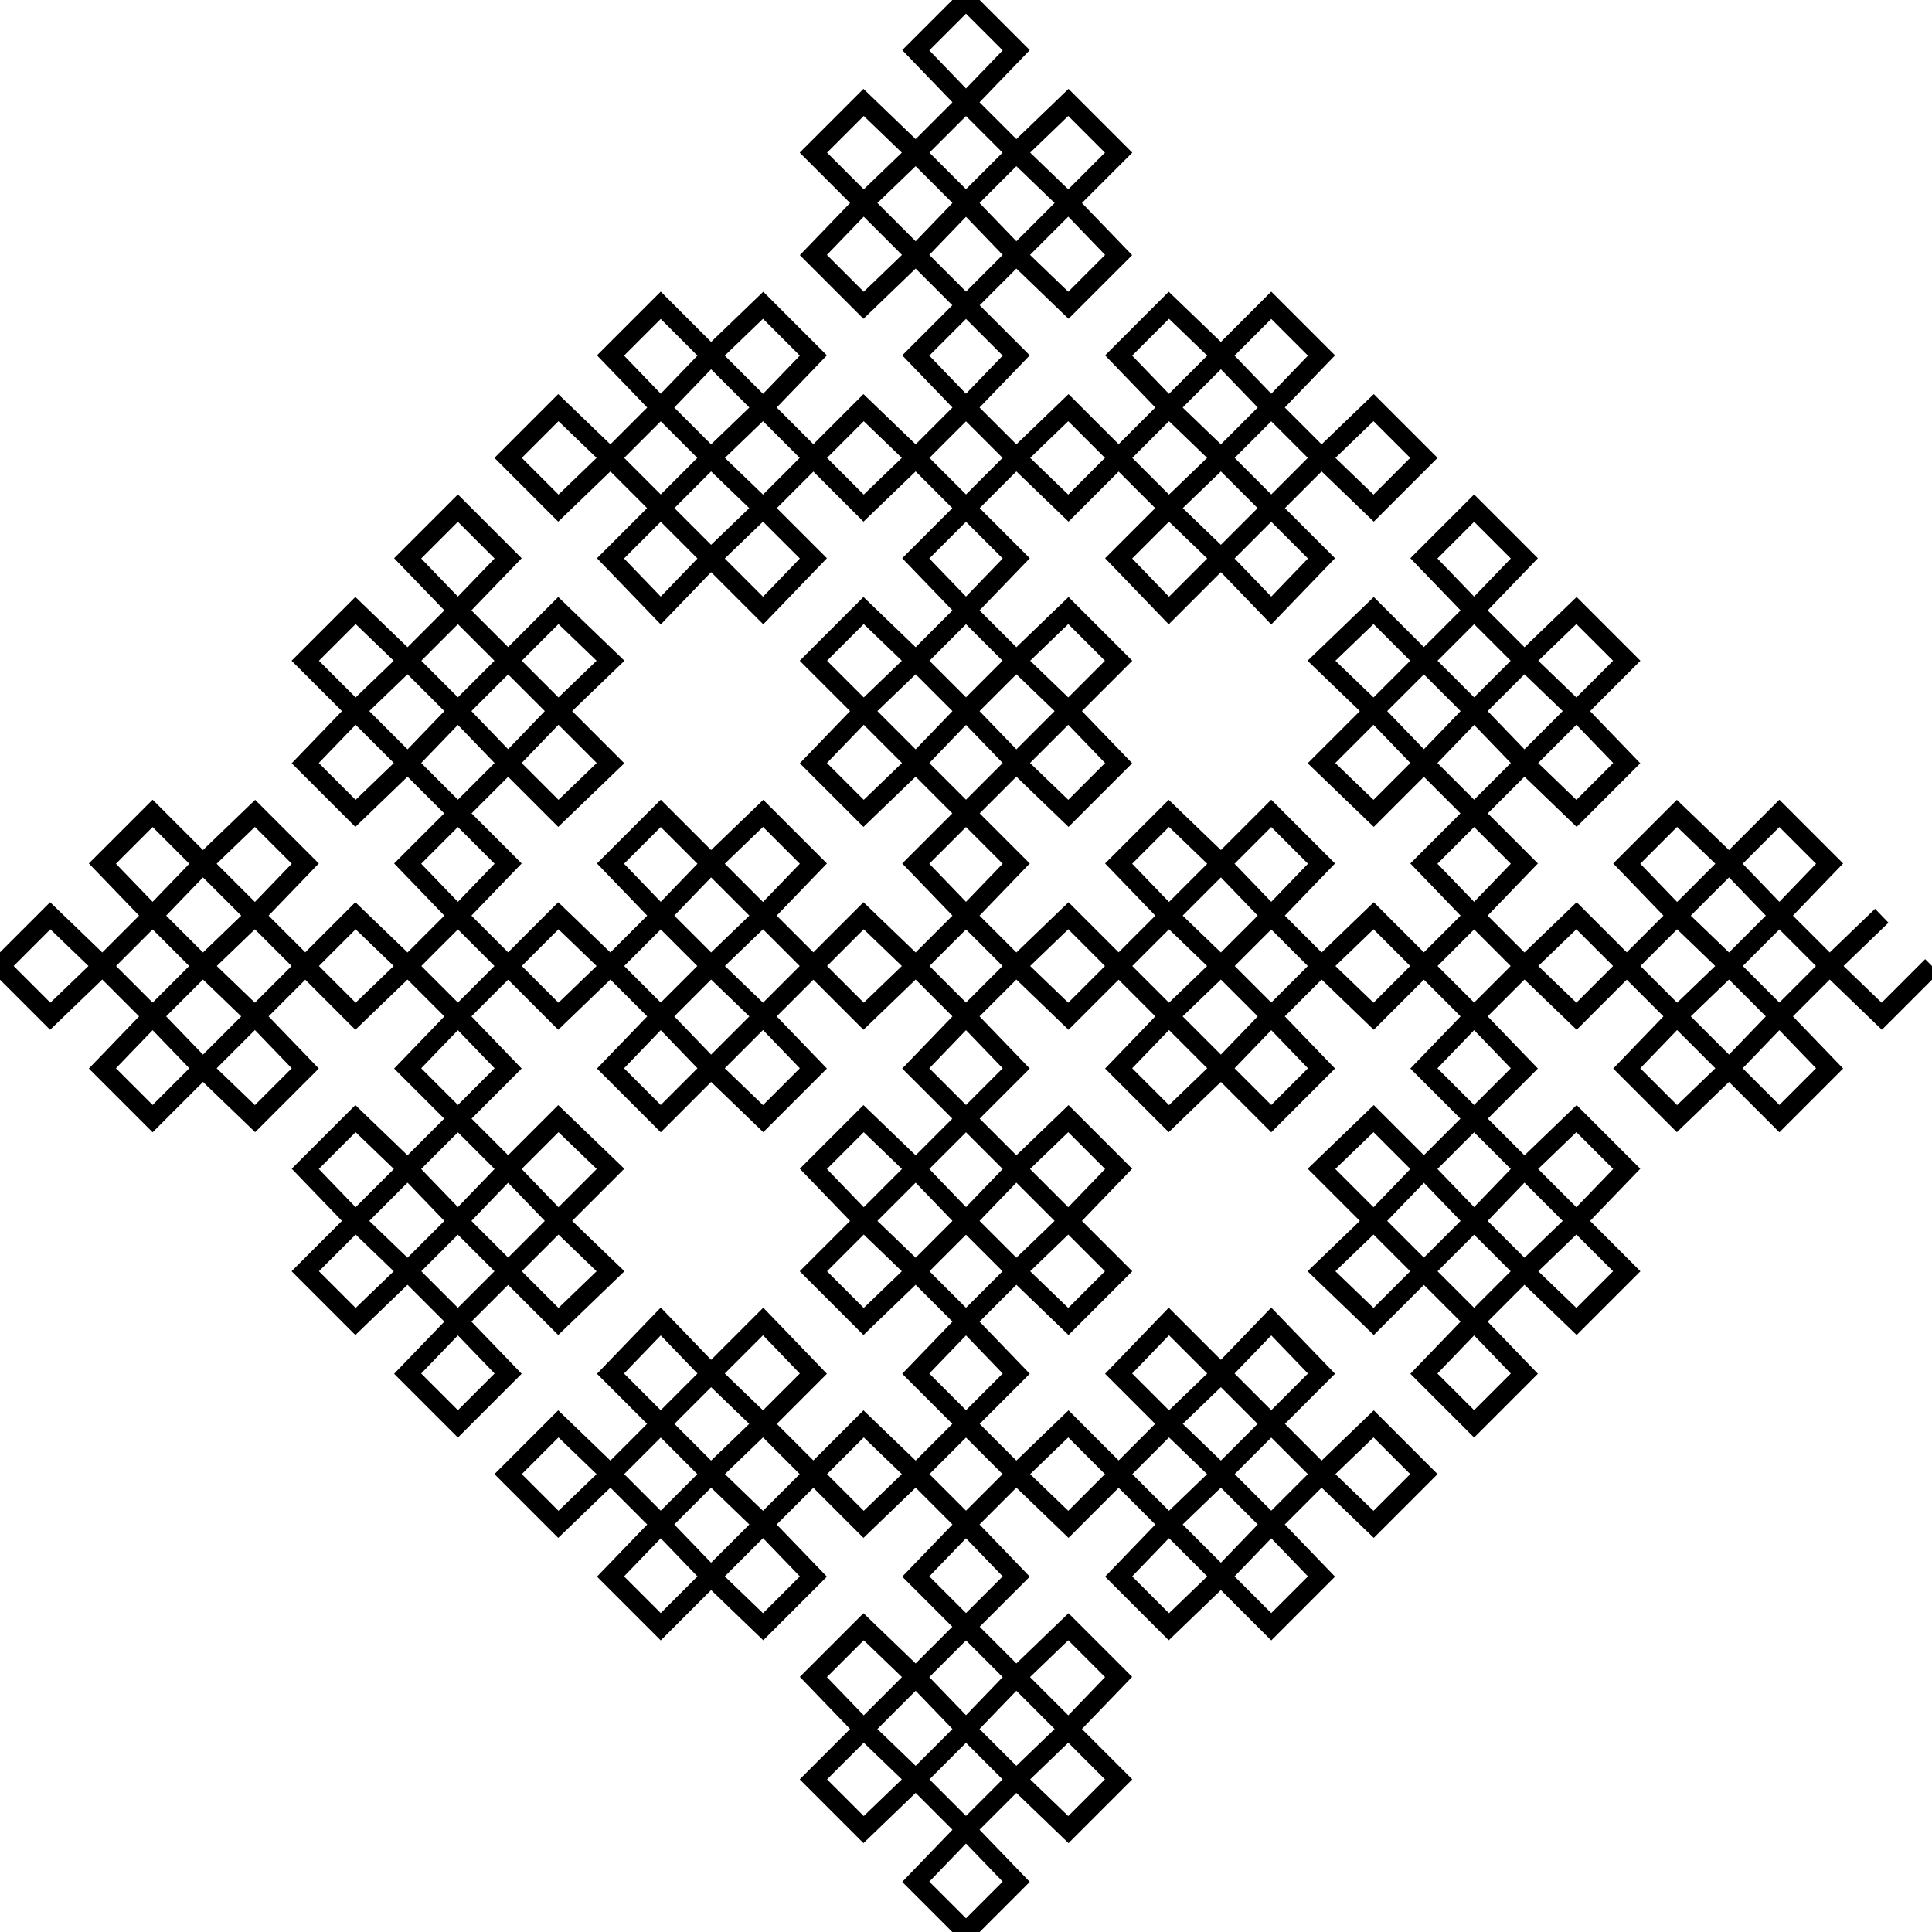
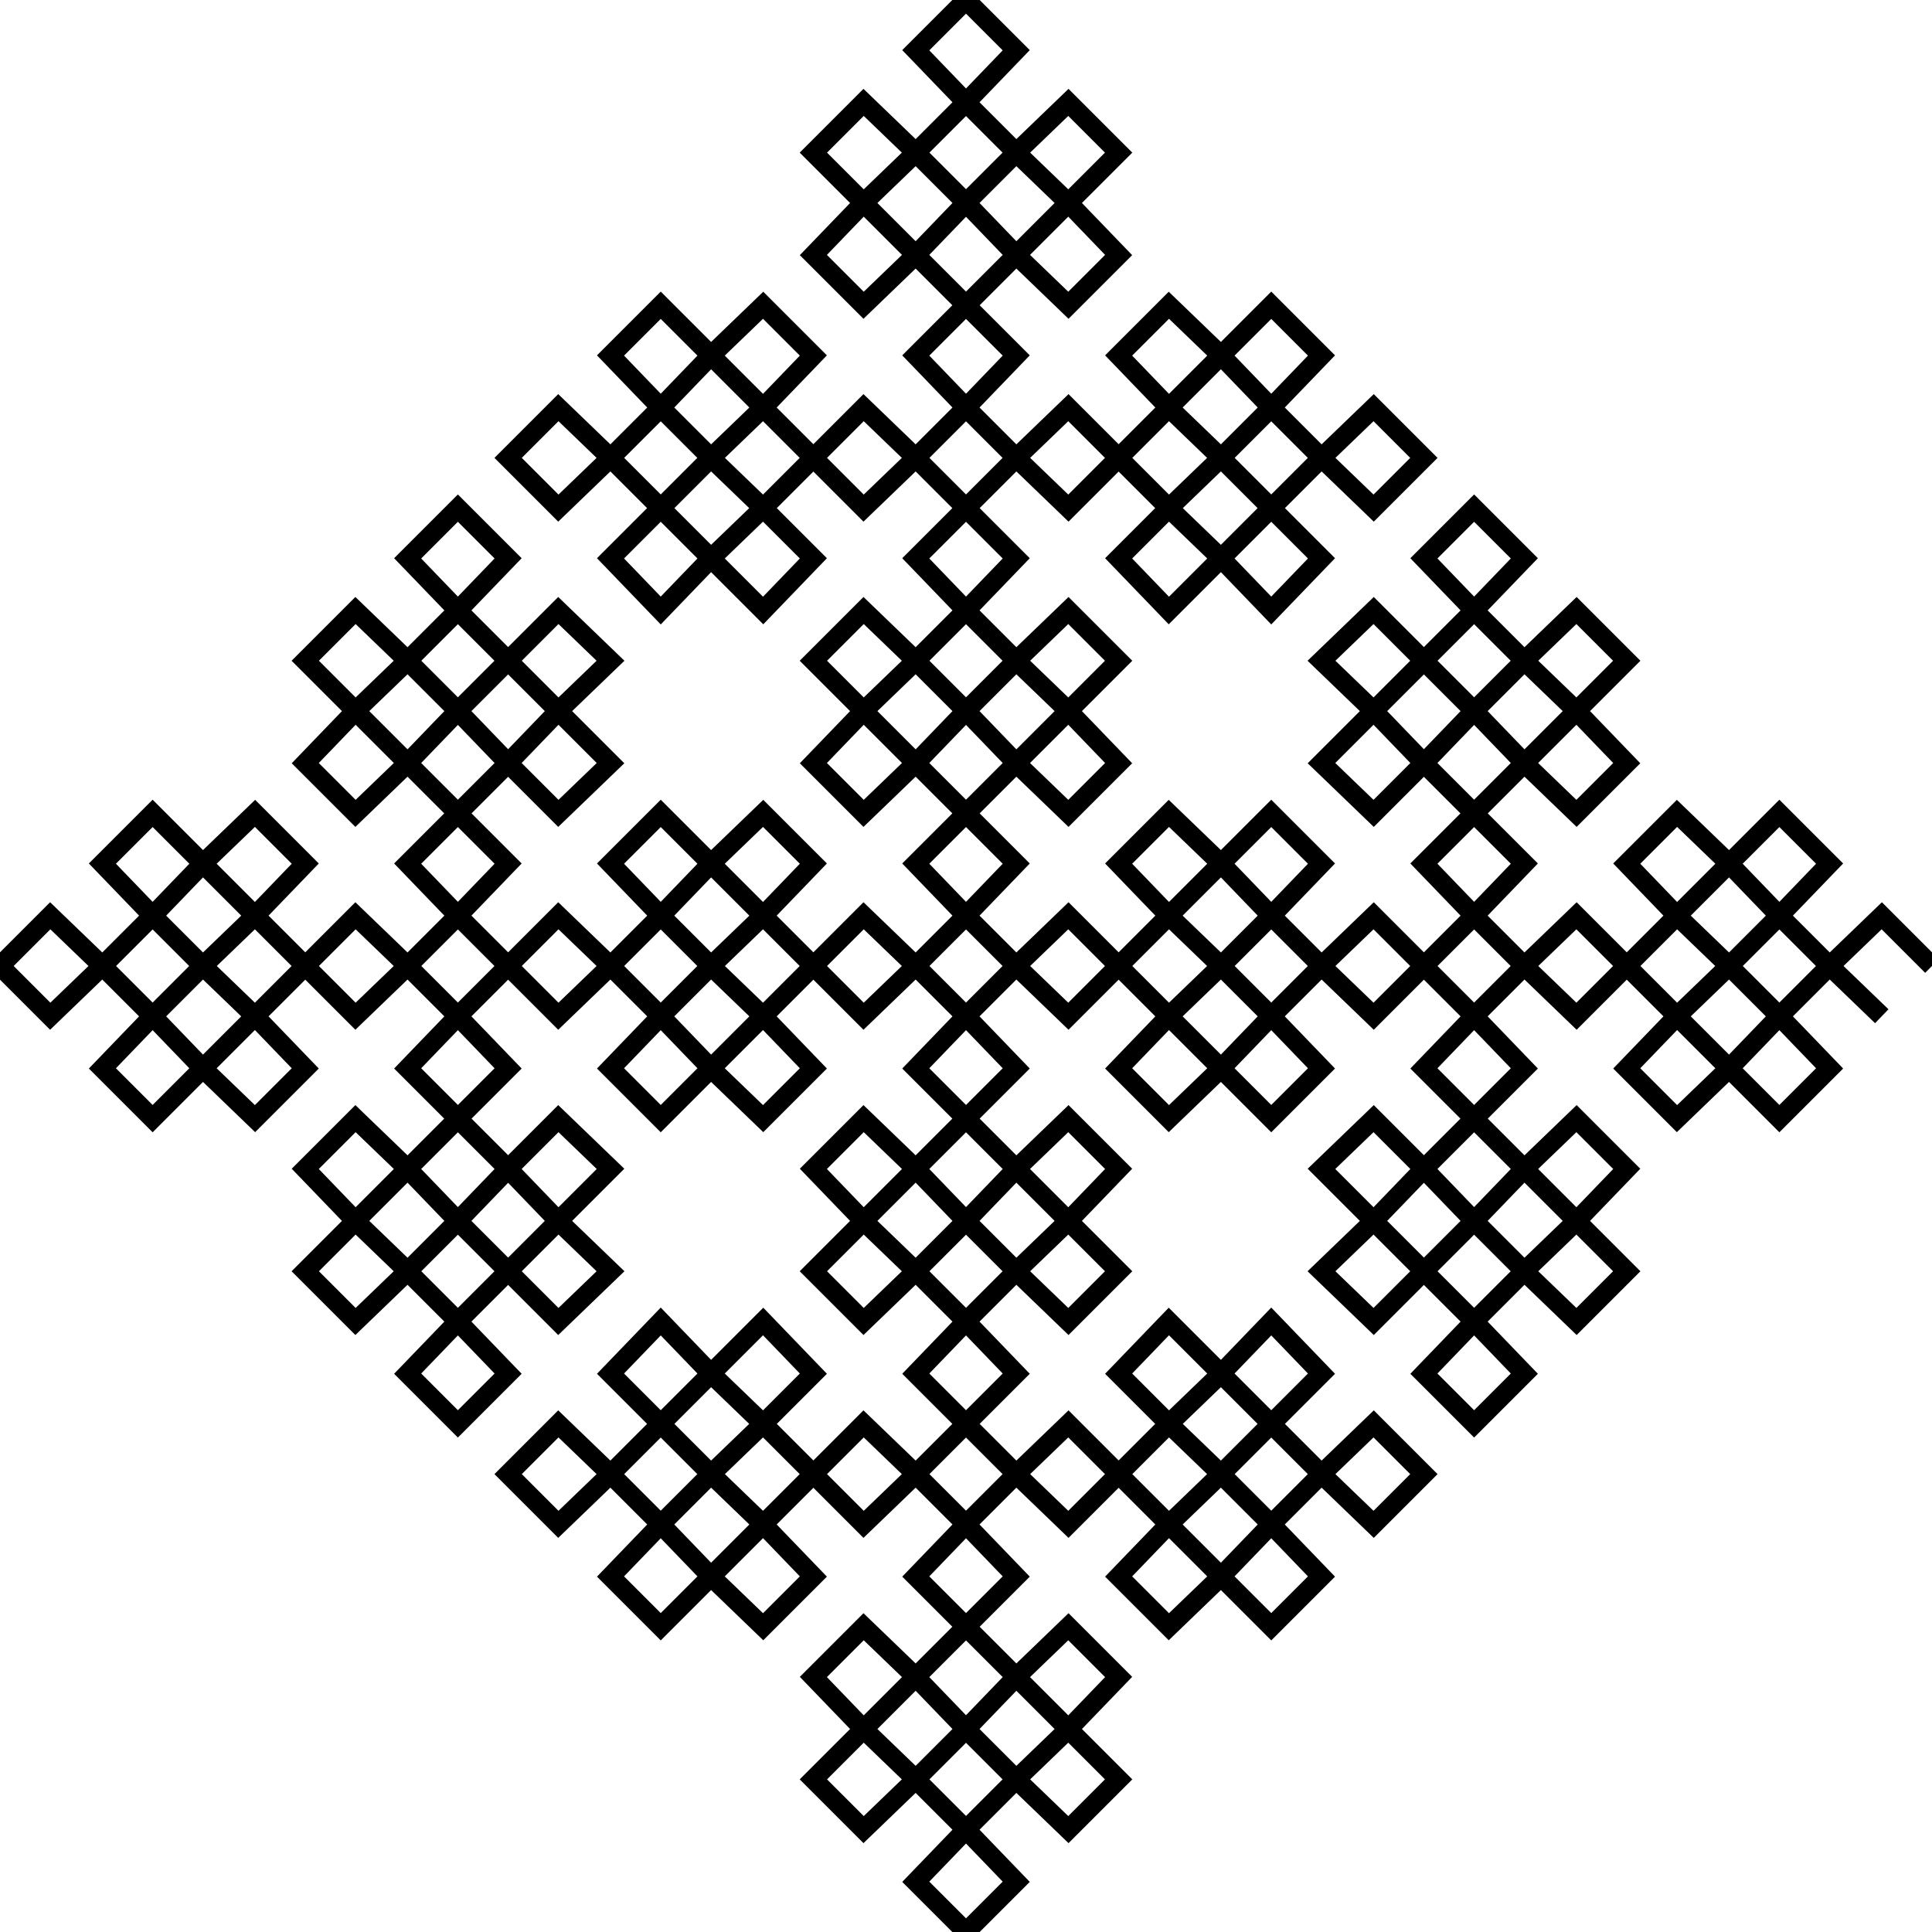
<svg xmlns="http://www.w3.org/2000/svg" width="100mm" height="100mm" viewBox="0 0 100 100">
-   <path fill="none" stroke-width="0.01" stroke-linecap="butt" stroke-linejoin="miter" stroke="rgb(0%, 0%, 0%)" stroke-opacity="1" stroke-miterlimit="10" d="M 0.974 0.474 L 0.947 0.5 L 0.921 0.526 L 0.895 0.553 L 0.868 0.579 L 0.842 0.553 L 0.868 0.526 L 0.895 0.5 L 0.921 0.474 L 0.947 0.447 L 0.921 0.421 L 0.816 0.526 L 0.789 0.5 L 0.763 0.474 L 0.737 0.447 L 0.842 0.342 L 0.816 0.316 L 0.789 0.342 L 0.763 0.368 L 0.737 0.395 L 0.711 0.421 L 0.684 0.395 L 0.763 0.316 L 0.789 0.289 L 0.763 0.263 L 0.737 0.289 L 0.763 0.316 L 0.789 0.342 L 0.816 0.368 L 0.842 0.395 L 0.816 0.421 L 0.789 0.395 L 0.763 0.368 L 0.711 0.316 L 0.684 0.342 L 0.711 0.368 L 0.737 0.395 L 0.789 0.447 L 0.763 0.474 L 0.711 0.526 L 0.684 0.5 L 0.658 0.474 L 0.632 0.447 L 0.605 0.421 L 0.579 0.447 L 0.605 0.474 L 0.632 0.5 L 0.658 0.526 L 0.684 0.553 L 0.658 0.579 L 0.553 0.474 L 0.526 0.5 L 0.5 0.526 L 0.474 0.553 L 0.579 0.658 L 0.553 0.684 L 0.526 0.658 L 0.5 0.632 L 0.474 0.605 L 0.447 0.579 L 0.421 0.605 L 0.447 0.632 L 0.474 0.658 L 0.5 0.684 L 0.526 0.711 L 0.474 0.763 L 0.447 0.789 L 0.395 0.737 L 0.368 0.711 L 0.342 0.684 L 0.316 0.711 L 0.368 0.763 L 0.395 0.789 L 0.421 0.816 L 0.395 0.842 L 0.368 0.816 L 0.342 0.789 L 0.316 0.763 L 0.289 0.737 L 0.263 0.763 L 0.289 0.789 L 0.316 0.763 L 0.395 0.684 L 0.421 0.711 L 0.395 0.737 L 0.368 0.763 L 0.342 0.789 L 0.316 0.816 L 0.342 0.842 L 0.447 0.737 L 0.474 0.763 L 0.5 0.789 L 0.526 0.816 L 0.421 0.921 L 0.447 0.947 L 0.474 0.921 L 0.5 0.895 L 0.526 0.868 L 0.553 0.842 L 0.579 0.868 L 0.553 0.895 L 0.526 0.921 L 0.5 0.947 L 0.474 0.974 L 0.5 1 L 0.526 0.974 L 0.5 0.947 L 0.474 0.921 L 0.447 0.895 L 0.421 0.868 L 0.447 0.842 L 0.474 0.868 L 0.5 0.895 L 0.526 0.921 L 0.553 0.947 L 0.579 0.921 L 0.474 0.816 L 0.5 0.789 L 0.526 0.763 L 0.553 0.737 L 0.658 0.842 L 0.684 0.816 L 0.658 0.789 L 0.632 0.763 L 0.605 0.737 L 0.579 0.711 L 0.605 0.684 L 0.684 0.763 L 0.711 0.789 L 0.737 0.763 L 0.711 0.737 L 0.684 0.763 L 0.658 0.789 L 0.632 0.816 L 0.605 0.842 L 0.579 0.816 L 0.605 0.789 L 0.632 0.763 L 0.684 0.711 L 0.658 0.684 L 0.632 0.711 L 0.605 0.737 L 0.553 0.789 L 0.526 0.763 L 0.474 0.711 L 0.5 0.684 L 0.526 0.658 L 0.553 0.632 L 0.579 0.605 L 0.553 0.579 L 0.526 0.605 L 0.5 0.632 L 0.474 0.658 L 0.447 0.684 L 0.421 0.658 L 0.526 0.553 L 0.5 0.526 L 0.474 0.5 L 0.447 0.474 L 0.342 0.579 L 0.316 0.553 L 0.342 0.526 L 0.368 0.5 L 0.395 0.474 L 0.421 0.447 L 0.395 0.421 L 0.368 0.447 L 0.342 0.474 L 0.316 0.5 L 0.289 0.526 L 0.237 0.474 L 0.211 0.447 L 0.263 0.395 L 0.289 0.368 L 0.316 0.342 L 0.289 0.316 L 0.237 0.368 L 0.211 0.395 L 0.184 0.421 L 0.158 0.395 L 0.184 0.368 L 0.211 0.342 L 0.237 0.316 L 0.263 0.289 L 0.237 0.263 L 0.211 0.289 L 0.237 0.316 L 0.316 0.395 L 0.289 0.421 L 0.263 0.395 L 0.237 0.368 L 0.211 0.342 L 0.184 0.316 L 0.158 0.342 L 0.263 0.447 L 0.237 0.474 L 0.211 0.5 L 0.184 0.526 L 0.079 0.421 L 0.053 0.447 L 0.079 0.474 L 0.105 0.5 L 0.132 0.526 L 0.158 0.553 L 0.132 0.579 L 0.105 0.553 L 0.079 0.526 L 0.053 0.5 L 0.026 0.474 L 0 0.5 L 0.026 0.526 L 0.053 0.5 L 0.079 0.474 L 0.105 0.447 L 0.132 0.421 L 0.158 0.447 L 0.132 0.474 L 0.105 0.5 L 0.079 0.526 L 0.053 0.553 L 0.079 0.579 L 0.184 0.474 L 0.211 0.5 L 0.237 0.526 L 0.263 0.553 L 0.158 0.658 L 0.184 0.684 L 0.211 0.658 L 0.237 0.632 L 0.263 0.605 L 0.289 0.579 L 0.316 0.605 L 0.237 0.684 L 0.211 0.711 L 0.237 0.737 L 0.263 0.711 L 0.237 0.684 L 0.211 0.658 L 0.184 0.632 L 0.158 0.605 L 0.184 0.579 L 0.211 0.605 L 0.237 0.632 L 0.289 0.684 L 0.316 0.658 L 0.289 0.632 L 0.263 0.605 L 0.211 0.553 L 0.237 0.526 L 0.289 0.474 L 0.316 0.5 L 0.342 0.526 L 0.368 0.553 L 0.395 0.579 L 0.421 0.553 L 0.395 0.526 L 0.368 0.5 L 0.342 0.474 L 0.316 0.447 L 0.342 0.421 L 0.447 0.526 L 0.474 0.5 L 0.5 0.474 L 0.526 0.447 L 0.421 0.342 L 0.447 0.316 L 0.474 0.342 L 0.5 0.368 L 0.526 0.395 L 0.553 0.421 L 0.579 0.395 L 0.553 0.368 L 0.526 0.342 L 0.5 0.316 L 0.474 0.289 L 0.526 0.237 L 0.553 0.211 L 0.605 0.263 L 0.632 0.289 L 0.658 0.316 L 0.684 0.289 L 0.632 0.237 L 0.605 0.211 L 0.579 0.184 L 0.605 0.158 L 0.632 0.184 L 0.658 0.211 L 0.684 0.237 L 0.711 0.263 L 0.737 0.237 L 0.711 0.211 L 0.684 0.237 L 0.605 0.316 L 0.579 0.289 L 0.605 0.263 L 0.632 0.237 L 0.658 0.211 L 0.684 0.184 L 0.658 0.158 L 0.553 0.263 L 0.526 0.237 L 0.5 0.211 L 0.474 0.184 L 0.579 0.079 L 0.553 0.053 L 0.526 0.079 L 0.5 0.105 L 0.474 0.132 L 0.447 0.158 L 0.421 0.132 L 0.447 0.105 L 0.474 0.079 L 0.5 0.053 L 0.526 0.026 L 0.5 0 L 0.474 0.026 L 0.5 0.053 L 0.526 0.079 L 0.553 0.105 L 0.579 0.132 L 0.553 0.158 L 0.526 0.132 L 0.5 0.105 L 0.474 0.079 L 0.447 0.053 L 0.421 0.079 L 0.526 0.184 L 0.5 0.211 L 0.474 0.237 L 0.447 0.263 L 0.342 0.158 L 0.316 0.184 L 0.342 0.211 L 0.368 0.237 L 0.395 0.263 L 0.421 0.289 L 0.395 0.316 L 0.316 0.237 L 0.289 0.211 L 0.263 0.237 L 0.289 0.263 L 0.316 0.237 L 0.342 0.211 L 0.368 0.184 L 0.395 0.158 L 0.421 0.184 L 0.395 0.211 L 0.368 0.237 L 0.316 0.289 L 0.342 0.316 L 0.368 0.289 L 0.395 0.263 L 0.447 0.211 L 0.474 0.237 L 0.526 0.289 L 0.5 0.316 L 0.474 0.342 L 0.447 0.368 L 0.421 0.395 L 0.447 0.421 L 0.474 0.395 L 0.5 0.368 L 0.526 0.342 L 0.553 0.316 L 0.579 0.342 L 0.474 0.447 L 0.5 0.474 L 0.526 0.5 L 0.553 0.526 L 0.658 0.421 L 0.684 0.447 L 0.658 0.474 L 0.632 0.5 L 0.605 0.526 L 0.579 0.553 L 0.605 0.579 L 0.632 0.553 L 0.658 0.526 L 0.684 0.5 L 0.711 0.474 L 0.763 0.526 L 0.789 0.553 L 0.737 0.605 L 0.711 0.632 L 0.684 0.658 L 0.711 0.684 L 0.763 0.632 L 0.789 0.605 L 0.816 0.579 L 0.842 0.605 L 0.816 0.632 L 0.789 0.658 L 0.763 0.684 L 0.737 0.711 L 0.763 0.737 L 0.789 0.711 L 0.763 0.684 L 0.684 0.605 L 0.711 0.579 L 0.737 0.605 L 0.763 0.632 L 0.789 0.658 L 0.816 0.684 L 0.842 0.658 L 0.737 0.553 L 0.763 0.526 L 0.789 0.5 L 0.816 0.474 L 0.921 0.579 L 0.947 0.553 L 0.921 0.526 L 0.895 0.5 L 0.868 0.474 L 0.842 0.447 L 0.868 0.421 L 0.895 0.447 L 0.921 0.474 L 0.947 0.5 L 0.974 0.526 L 1 0.5 " transform="matrix(100, 0, 0, 100, 0, 0)" />
+   <path fill="none" stroke-width="0.01" stroke-linecap="butt" stroke-linejoin="miter" stroke="rgb(0%, 0%, 0%)" stroke-opacity="1" stroke-miterlimit="10" d="M 1 0.5 L 0.974 0.474 L 0.947 0.5 L 0.921 0.526 L 0.895 0.553 L 0.868 0.579 L 0.842 0.553 L 0.868 0.526 L 0.895 0.5 L 0.921 0.474 L 0.947 0.447 L 0.921 0.421 L 0.895 0.447 L 0.868 0.474 L 0.842 0.5 L 0.816 0.526 L 0.789 0.5 L 0.763 0.474 L 0.737 0.447 L 0.763 0.421 L 0.789 0.395 L 0.816 0.368 L 0.842 0.342 L 0.816 0.316 L 0.789 0.342 L 0.763 0.368 L 0.737 0.395 L 0.711 0.421 L 0.684 0.395 L 0.711 0.368 L 0.737 0.342 L 0.763 0.316 L 0.789 0.289 L 0.763 0.263 L 0.737 0.289 L 0.763 0.316 L 0.789 0.342 L 0.816 0.368 L 0.842 0.395 L 0.816 0.421 L 0.789 0.395 L 0.763 0.368 L 0.737 0.342 L 0.711 0.316 L 0.684 0.342 L 0.711 0.368 L 0.737 0.395 L 0.763 0.421 L 0.789 0.447 L 0.763 0.474 L 0.737 0.5 L 0.711 0.526 L 0.684 0.5 L 0.658 0.474 L 0.632 0.447 L 0.605 0.421 L 0.579 0.447 L 0.605 0.474 L 0.632 0.5 L 0.658 0.526 L 0.684 0.553 L 0.658 0.579 L 0.632 0.553 L 0.605 0.526 L 0.579 0.5 L 0.553 0.474 L 0.526 0.5 L 0.5 0.526 L 0.474 0.553 L 0.5 0.579 L 0.526 0.605 L 0.553 0.632 L 0.579 0.658 L 0.553 0.684 L 0.526 0.658 L 0.5 0.632 L 0.474 0.605 L 0.447 0.579 L 0.421 0.605 L 0.447 0.632 L 0.474 0.658 L 0.5 0.684 L 0.526 0.711 L 0.5 0.737 L 0.474 0.763 L 0.447 0.789 L 0.421 0.763 L 0.395 0.737 L 0.368 0.711 L 0.342 0.684 L 0.316 0.711 L 0.342 0.737 L 0.368 0.763 L 0.395 0.789 L 0.421 0.816 L 0.395 0.842 L 0.368 0.816 L 0.342 0.789 L 0.316 0.763 L 0.289 0.737 L 0.263 0.763 L 0.289 0.789 L 0.316 0.763 L 0.342 0.737 L 0.368 0.711 L 0.395 0.684 L 0.421 0.711 L 0.395 0.737 L 0.368 0.763 L 0.342 0.789 L 0.316 0.816 L 0.342 0.842 L 0.368 0.816 L 0.395 0.789 L 0.421 0.763 L 0.447 0.737 L 0.474 0.763 L 0.5 0.789 L 0.526 0.816 L 0.5 0.842 L 0.474 0.868 L 0.447 0.895 L 0.421 0.921 L 0.447 0.947 L 0.474 0.921 L 0.5 0.895 L 0.526 0.868 L 0.553 0.842 L 0.579 0.868 L 0.553 0.895 L 0.526 0.921 L 0.5 0.947 L 0.474 0.974 L 0.5 1 L 0.526 0.974 L 0.5 0.947 L 0.474 0.921 L 0.447 0.895 L 0.421 0.868 L 0.447 0.842 L 0.474 0.868 L 0.5 0.895 L 0.526 0.921 L 0.553 0.947 L 0.579 0.921 L 0.553 0.895 L 0.526 0.868 L 0.5 0.842 L 0.474 0.816 L 0.5 0.789 L 0.526 0.763 L 0.553 0.737 L 0.579 0.763 L 0.605 0.789 L 0.632 0.816 L 0.658 0.842 L 0.684 0.816 L 0.658 0.789 L 0.632 0.763 L 0.605 0.737 L 0.579 0.711 L 0.605 0.684 L 0.632 0.711 L 0.658 0.737 L 0.684 0.763 L 0.711 0.789 L 0.737 0.763 L 0.711 0.737 L 0.684 0.763 L 0.658 0.789 L 0.632 0.816 L 0.605 0.842 L 0.579 0.816 L 0.605 0.789 L 0.632 0.763 L 0.658 0.737 L 0.684 0.711 L 0.658 0.684 L 0.632 0.711 L 0.605 0.737 L 0.579 0.763 L 0.553 0.789 L 0.526 0.763 L 0.5 0.737 L 0.474 0.711 L 0.5 0.684 L 0.526 0.658 L 0.553 0.632 L 0.579 0.605 L 0.553 0.579 L 0.526 0.605 L 0.5 0.632 L 0.474 0.658 L 0.447 0.684 L 0.421 0.658 L 0.447 0.632 L 0.474 0.605 L 0.5 0.579 L 0.526 0.553 L 0.5 0.526 L 0.474 0.5 L 0.447 0.474 L 0.421 0.5 L 0.395 0.526 L 0.368 0.553 L 0.342 0.579 L 0.316 0.553 L 0.342 0.526 L 0.368 0.5 L 0.395 0.474 L 0.421 0.447 L 0.395 0.421 L 0.368 0.447 L 0.342 0.474 L 0.316 0.5 L 0.289 0.526 L 0.263 0.5 L 0.237 0.474 L 0.211 0.447 L 0.237 0.421 L 0.263 0.395 L 0.289 0.368 L 0.316 0.342 L 0.289 0.316 L 0.263 0.342 L 0.237 0.368 L 0.211 0.395 L 0.184 0.421 L 0.158 0.395 L 0.184 0.368 L 0.211 0.342 L 0.237 0.316 L 0.263 0.289 L 0.237 0.263 L 0.211 0.289 L 0.237 0.316 L 0.263 0.342 L 0.289 0.368 L 0.316 0.395 L 0.289 0.421 L 0.263 0.395 L 0.237 0.368 L 0.211 0.342 L 0.184 0.316 L 0.158 0.342 L 0.184 0.368 L 0.211 0.395 L 0.237 0.421 L 0.263 0.447 L 0.237 0.474 L 0.211 0.5 L 0.184 0.526 L 0.158 0.5 L 0.132 0.474 L 0.105 0.447 L 0.079 0.421 L 0.053 0.447 L 0.079 0.474 L 0.105 0.5 L 0.132 0.526 L 0.158 0.553 L 0.132 0.579 L 0.105 0.553 L 0.079 0.526 L 0.053 0.5 L 0.026 0.474 L 0 0.5 L 0.026 0.526 L 0.053 0.5 L 0.079 0.474 L 0.105 0.447 L 0.132 0.421 L 0.158 0.447 L 0.132 0.474 L 0.105 0.5 L 0.079 0.526 L 0.053 0.553 L 0.079 0.579 L 0.105 0.553 L 0.132 0.526 L 0.158 0.5 L 0.184 0.474 L 0.211 0.5 L 0.237 0.526 L 0.263 0.553 L 0.237 0.579 L 0.211 0.605 L 0.184 0.632 L 0.158 0.658 L 0.184 0.684 L 0.211 0.658 L 0.237 0.632 L 0.263 0.605 L 0.289 0.579 L 0.316 0.605 L 0.289 0.632 L 0.263 0.658 L 0.237 0.684 L 0.211 0.711 L 0.237 0.737 L 0.263 0.711 L 0.237 0.684 L 0.211 0.658 L 0.184 0.632 L 0.158 0.605 L 0.184 0.579 L 0.211 0.605 L 0.237 0.632 L 0.263 0.658 L 0.289 0.684 L 0.316 0.658 L 0.289 0.632 L 0.263 0.605 L 0.237 0.579 L 0.211 0.553 L 0.237 0.526 L 0.263 0.5 L 0.289 0.474 L 0.316 0.5 L 0.342 0.526 L 0.368 0.553 L 0.395 0.579 L 0.421 0.553 L 0.395 0.526 L 0.368 0.5 L 0.342 0.474 L 0.316 0.447 L 0.342 0.421 L 0.368 0.447 L 0.395 0.474 L 0.421 0.5 L 0.447 0.526 L 0.474 0.5 L 0.5 0.474 L 0.526 0.447 L 0.5 0.421 L 0.474 0.395 L 0.447 0.368 L 0.421 0.342 L 0.447 0.316 L 0.474 0.342 L 0.5 0.368 L 0.526 0.395 L 0.553 0.421 L 0.579 0.395 L 0.553 0.368 L 0.526 0.342 L 0.5 0.316 L 0.474 0.289 L 0.5 0.263 L 0.526 0.237 L 0.553 0.211 L 0.579 0.237 L 0.605 0.263 L 0.632 0.289 L 0.658 0.316 L 0.684 0.289 L 0.658 0.263 L 0.632 0.237 L 0.605 0.211 L 0.579 0.184 L 0.605 0.158 L 0.632 0.184 L 0.658 0.211 L 0.684 0.237 L 0.711 0.263 L 0.737 0.237 L 0.711 0.211 L 0.684 0.237 L 0.658 0.263 L 0.632 0.289 L 0.605 0.316 L 0.579 0.289 L 0.605 0.263 L 0.632 0.237 L 0.658 0.211 L 0.684 0.184 L 0.658 0.158 L 0.632 0.184 L 0.605 0.211 L 0.579 0.237 L 0.553 0.263 L 0.526 0.237 L 0.5 0.211 L 0.474 0.184 L 0.5 0.158 L 0.526 0.132 L 0.553 0.105 L 0.579 0.079 L 0.553 0.053 L 0.526 0.079 L 0.5 0.105 L 0.474 0.132 L 0.447 0.158 L 0.421 0.132 L 0.447 0.105 L 0.474 0.079 L 0.5 0.053 L 0.526 0.026 L 0.5 0 L 0.474 0.026 L 0.5 0.053 L 0.526 0.079 L 0.553 0.105 L 0.579 0.132 L 0.553 0.158 L 0.526 0.132 L 0.5 0.105 L 0.474 0.079 L 0.447 0.053 L 0.421 0.079 L 0.447 0.105 L 0.474 0.132 L 0.5 0.158 L 0.526 0.184 L 0.5 0.211 L 0.474 0.237 L 0.447 0.263 L 0.421 0.237 L 0.395 0.211 L 0.368 0.184 L 0.342 0.158 L 0.316 0.184 L 0.342 0.211 L 0.368 0.237 L 0.395 0.263 L 0.421 0.289 L 0.395 0.316 L 0.368 0.289 L 0.342 0.263 L 0.316 0.237 L 0.289 0.211 L 0.263 0.237 L 0.289 0.263 L 0.316 0.237 L 0.342 0.211 L 0.368 0.184 L 0.395 0.158 L 0.421 0.184 L 0.395 0.211 L 0.368 0.237 L 0.342 0.263 L 0.316 0.289 L 0.342 0.316 L 0.368 0.289 L 0.395 0.263 L 0.421 0.237 L 0.447 0.211 L 0.474 0.237 L 0.5 0.263 L 0.526 0.289 L 0.5 0.316 L 0.474 0.342 L 0.447 0.368 L 0.421 0.395 L 0.447 0.421 L 0.474 0.395 L 0.5 0.368 L 0.526 0.342 L 0.553 0.316 L 0.579 0.342 L 0.553 0.368 L 0.526 0.395 L 0.5 0.421 L 0.474 0.447 L 0.5 0.474 L 0.526 0.5 L 0.553 0.526 L 0.579 0.5 L 0.605 0.474 L 0.632 0.447 L 0.658 0.421 L 0.684 0.447 L 0.658 0.474 L 0.632 0.5 L 0.605 0.526 L 0.579 0.553 L 0.605 0.579 L 0.632 0.553 L 0.658 0.526 L 0.684 0.5 L 0.711 0.474 L 0.737 0.5 L 0.763 0.526 L 0.789 0.553 L 0.763 0.579 L 0.737 0.605 L 0.711 0.632 L 0.684 0.658 L 0.711 0.684 L 0.737 0.658 L 0.763 0.632 L 0.789 0.605 L 0.816 0.579 L 0.842 0.605 L 0.816 0.632 L 0.789 0.658 L 0.763 0.684 L 0.737 0.711 L 0.763 0.737 L 0.789 0.711 L 0.763 0.684 L 0.737 0.658 L 0.711 0.632 L 0.684 0.605 L 0.711 0.579 L 0.737 0.605 L 0.763 0.632 L 0.789 0.658 L 0.816 0.684 L 0.842 0.658 L 0.816 0.632 L 0.789 0.605 L 0.763 0.579 L 0.737 0.553 L 0.763 0.526 L 0.789 0.5 L 0.816 0.474 L 0.842 0.5 L 0.868 0.526 L 0.895 0.553 L 0.921 0.579 L 0.947 0.553 L 0.921 0.526 L 0.895 0.5 L 0.868 0.474 L 0.842 0.447 L 0.868 0.421 L 0.895 0.447 L 0.921 0.474 L 0.947 0.5 L 0.974 0.526" transform="matrix(100, 0, 0, 100, 0, 0)" />
</svg>
